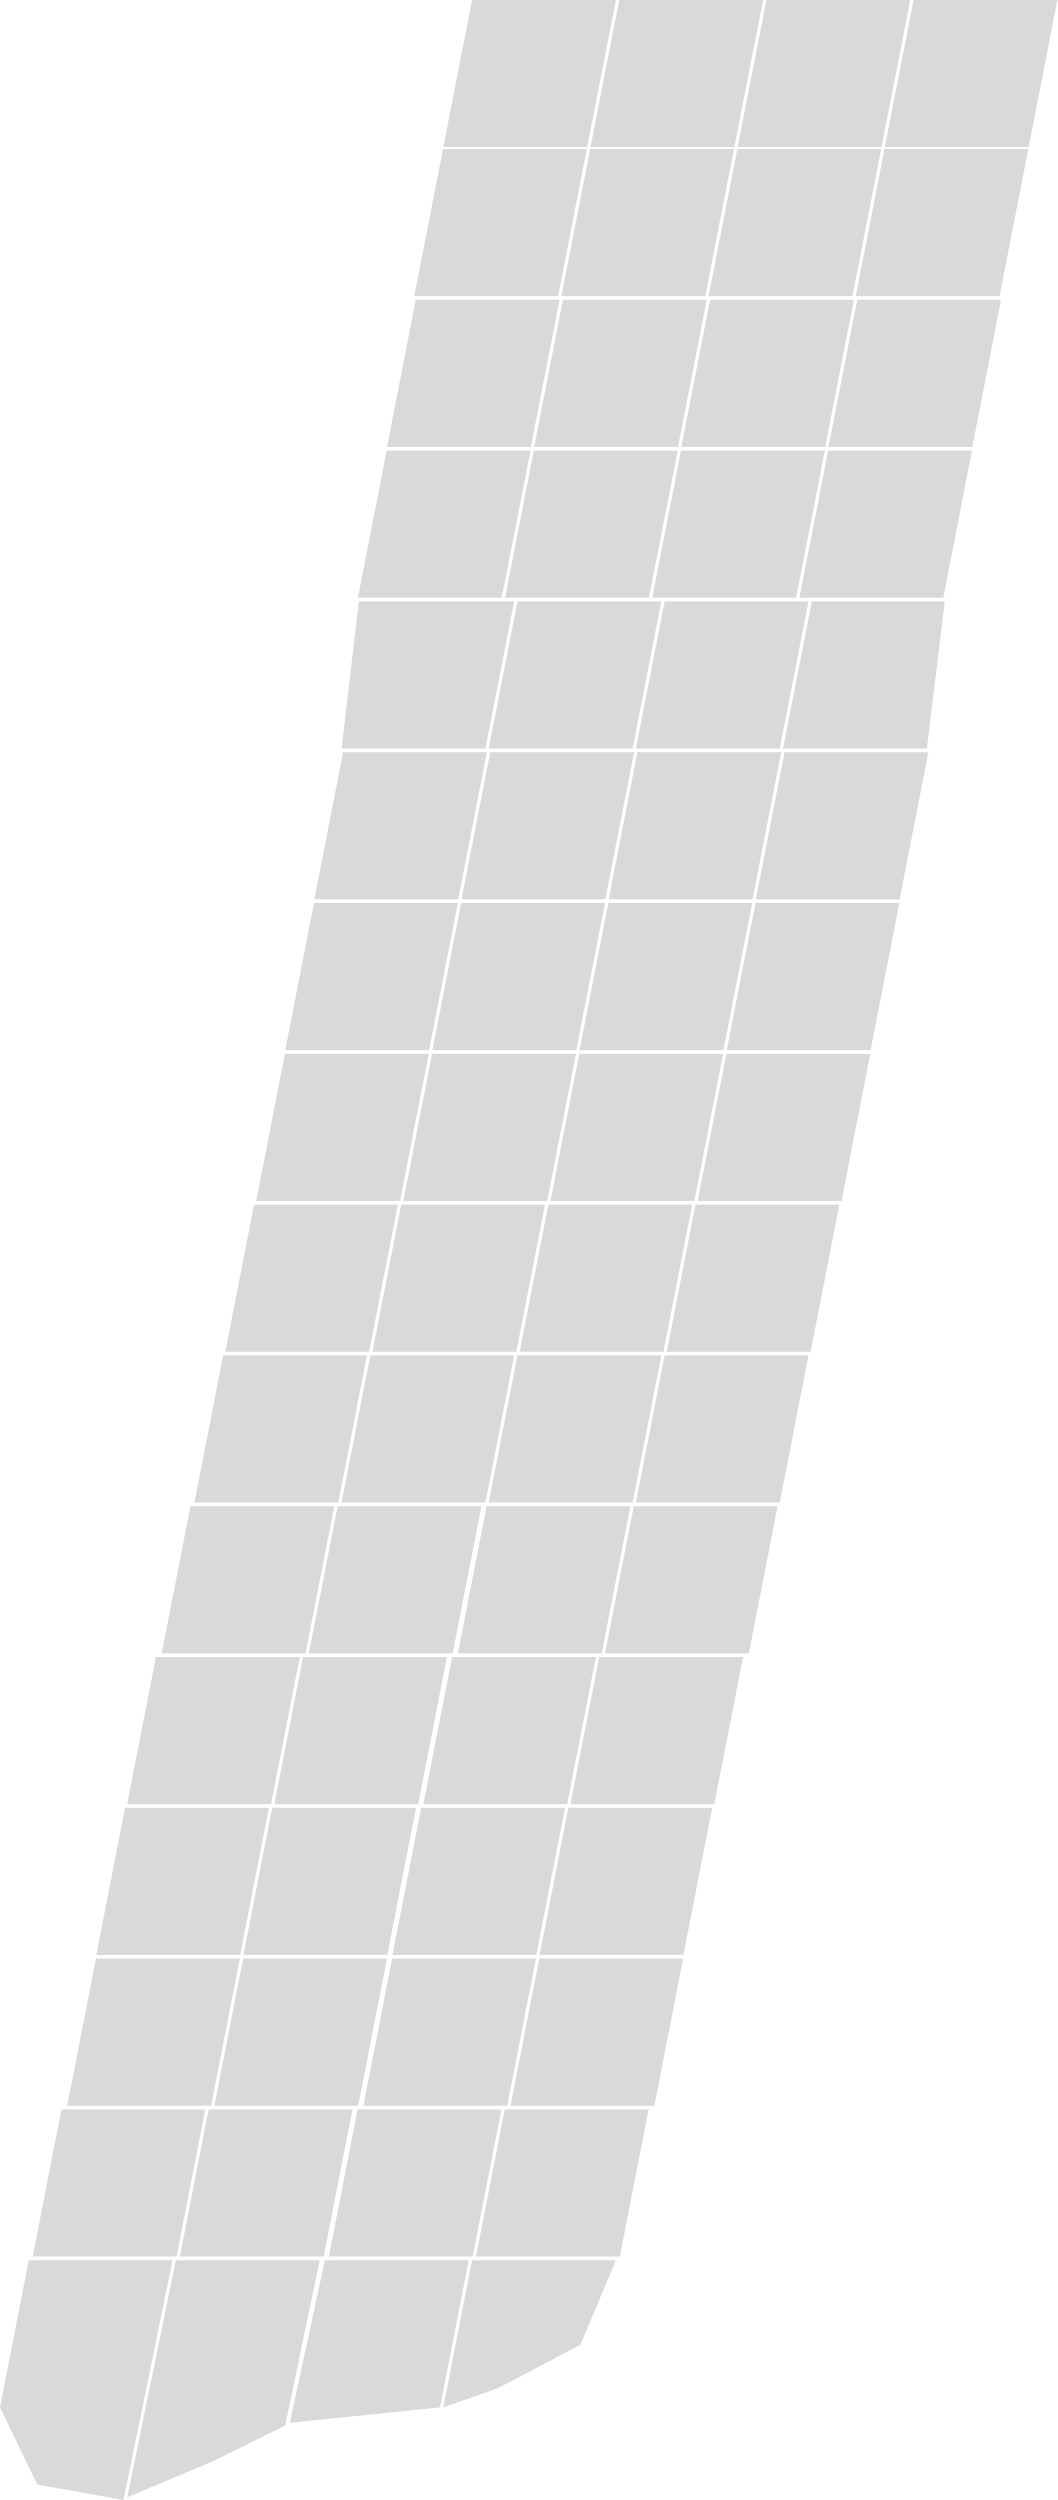
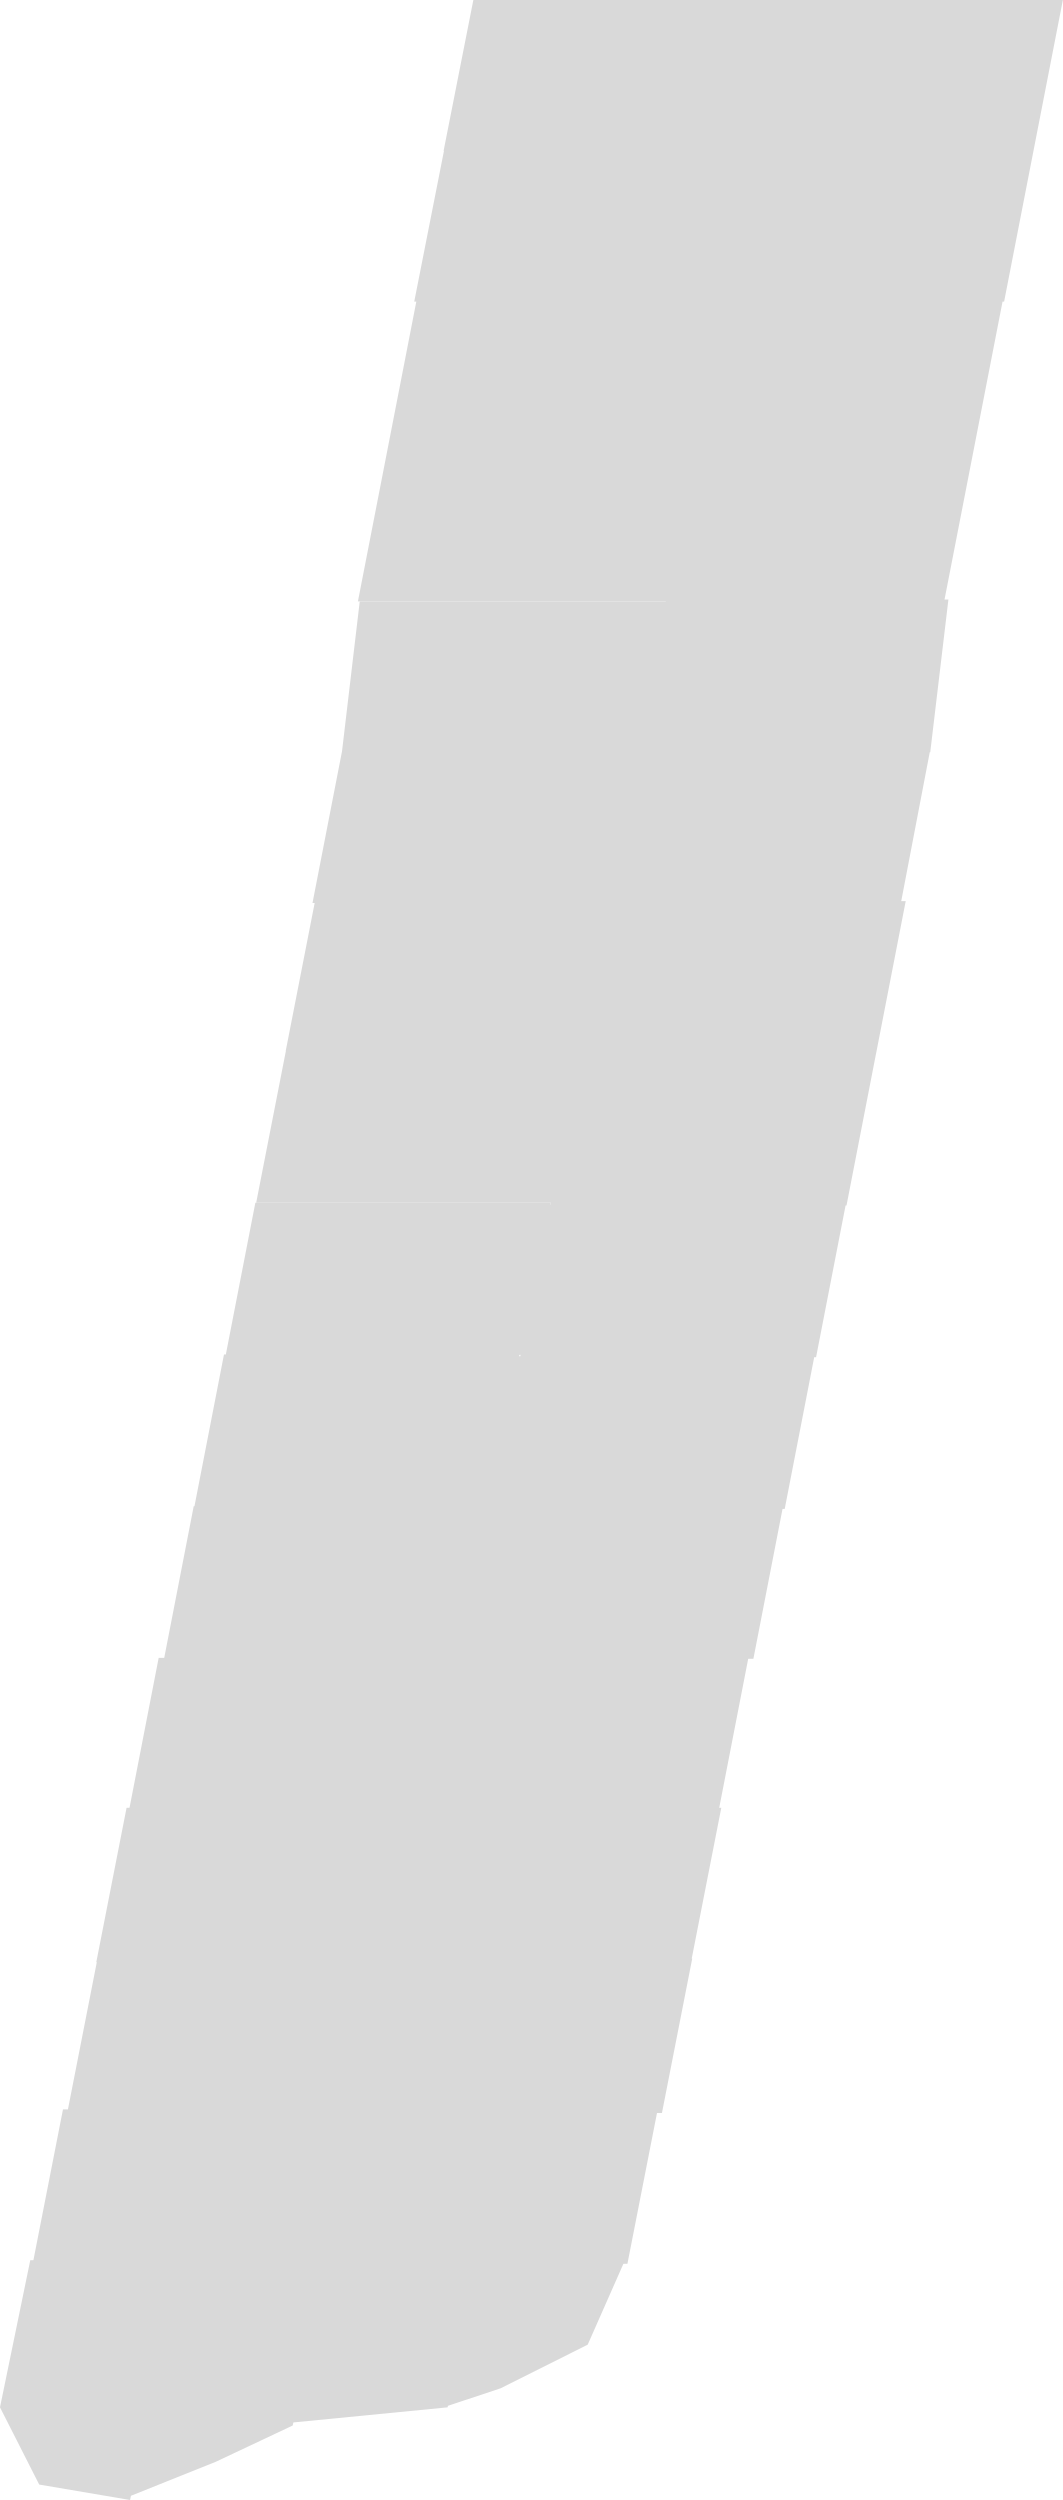
- <svg xmlns="http://www.w3.org/2000/svg" width="582" height="1376" viewBox="0 0 582 1376" fill="none">
+ <svg xmlns="http://www.w3.org/2000/svg" width="585" height="1376" viewBox="0 0 585 1376" fill="none">
  <g id="masalukot_I">
-     <path id="crop 1" d="M259.833 0H339L323.167 81H244L259.833 0Z" fill="#D9D9D9" />
-     <path id="crop 2" d="M340.833 0H420L404.167 81H325L340.833 0Z" fill="#D9D9D9" />
-     <path id="crop 3" d="M421.833 0H501L485.167 81H406L421.833 0Z" fill="#D9D9D9" />
-     <path id="crop 4" d="M502.833 0H582L566.167 81H487L502.833 0Z" fill="#D9D9D9" />
-     <path id="crop 5" d="M243.833 82H323L307.167 163H228L243.833 82Z" fill="#D9D9D9" />
-     <path id="crop 6" d="M324.833 82H404L388.167 163H309L324.833 82Z" fill="#D9D9D9" />
-     <path id="crop 7" d="M405.833 82H485L469.167 163H390L405.833 82Z" fill="#D9D9D9" />
-     <path id="crop 8" d="M486.833 82H566L550.167 163H471L486.833 82Z" fill="#D9D9D9" />
-     <path id="crop 9" d="M228.833 165H308L292.167 246H213L228.833 165Z" fill="#D9D9D9" />
-     <path id="crop 10" d="M309.833 165H389L373.167 246H294L309.833 165Z" fill="#D9D9D9" />
-     <path id="crop 11" d="M390.833 165H470L454.167 246H375L390.833 165Z" fill="#D9D9D9" />
-     <path id="crop 12" d="M471.833 165H551L535.167 246H456L471.833 165Z" fill="#D9D9D9" />
-     <path id="crop 13" d="M212.833 248H292L276.167 329H197L212.833 248Z" fill="#D9D9D9" />
-     <path id="crop 14" d="M293.833 248H373L357.167 329H278L293.833 248Z" fill="#D9D9D9" />
-     <path id="crop 15" d="M374.833 248H454L438.167 329H359L374.833 248Z" fill="#D9D9D9" />
-     <path id="crop 16" d="M455.833 248H535L519.167 329H440L455.833 248Z" fill="#D9D9D9" />
-     <path id="crop 17" d="M197.5 331H283L267.167 412H188L197.5 331Z" fill="#D9D9D9" />
-     <path id="crop 18" d="M284.833 331H364L348.167 412H269L284.833 331Z" fill="#D9D9D9" />
-     <path id="crop 19" d="M365.833 331H445L429.167 412H350L365.833 331Z" fill="#D9D9D9" />
-     <path id="crop 20" d="M446.833 331H520L510.167 412H431L446.833 331Z" fill="#D9D9D9" />
-     <path id="crop 21" d="M188.833 414H268L252.167 495H173L188.833 414Z" fill="#D9D9D9" />
-     <path id="crop 22" d="M269.833 414H349L333.167 495H254L269.833 414Z" fill="#D9D9D9" />
-     <path id="crop 23" d="M350.833 414H430L414.167 495H335L350.833 414Z" fill="#D9D9D9" />
-     <path id="crop 24" d="M431.833 414H511L495.167 495H416L431.833 414Z" fill="#D9D9D9" />
-     <path id="crop 25" d="M172.833 497H252L236.167 578H157L172.833 497Z" fill="#D9D9D9" />
-     <path id="crop 26" d="M253.833 497H333L317.167 578H238L253.833 497Z" fill="#D9D9D9" />
-     <path id="crop 27" d="M334.833 497H414L398.167 578H319L334.833 497Z" fill="#D9D9D9" />
-     <path id="crop 28" d="M415.833 497H495L479.167 578H400L415.833 497Z" fill="#D9D9D9" />
-     <path id="crop 29" d="M156.833 580H236L220.167 661H141L156.833 580Z" fill="#D9D9D9" />
-     <path id="crop 30" d="M237.833 580H317L301.167 661H222L237.833 580Z" fill="#D9D9D9" />
-     <path id="crop 31" d="M318.833 580H398L382.167 661H303L318.833 580Z" fill="#D9D9D9" />
-     <path id="crop 32" d="M399.833 580H479L463.167 661H384L399.833 580Z" fill="#D9D9D9" />
-     <path id="crop 33" d="M139.833 663H219L203.167 744H124L139.833 663Z" fill="#D9D9D9" />
-     <path id="crop 34" d="M220.833 663H300L284.167 744H205L220.833 663Z" fill="#D9D9D9" />
-     <path id="crop 35" d="M301.833 663H381L365.167 744H286L301.833 663Z" fill="#D9D9D9" />
-     <path id="crop 36" d="M382.833 663H462L446.167 744H367L382.833 663Z" fill="#D9D9D9" />
-     <path id="crop 37" d="M122.833 746H202L186.167 827H107L122.833 746Z" fill="#D9D9D9" />
-     <path id="crop 38" d="M203.833 746H283L267.167 827H188L203.833 746Z" fill="#D9D9D9" />
-     <path id="crop 39" d="M284.833 746H364L348.167 827H269L284.833 746Z" fill="#D9D9D9" />
-     <path id="crop 40" d="M365.833 746H445L429.167 827H350L365.833 746Z" fill="#D9D9D9" />
-     <path id="crop 41" d="M104.833 829H184L168.167 910H89L104.833 829Z" fill="#D9D9D9" />
-     <path id="crop 42" d="M185.833 829H265L249.167 910H170L185.833 829Z" fill="#D9D9D9" />
-     <path id="crop 43" d="M267.833 829H347L331.167 910H252L267.833 829Z" fill="#D9D9D9" />
-     <path id="crop 44" d="M348.833 829H428L412.167 910H333L348.833 829Z" fill="#D9D9D9" />
-     <path id="crop 45" d="M85.833 912H165L149.167 993H70L85.833 912Z" fill="#D9D9D9" />
-     <path id="crop 46" d="M166.833 912H246L230.167 993H151L166.833 912Z" fill="#D9D9D9" />
-     <path id="crop 47" d="M248.833 912H328L312.167 993H233L248.833 912Z" fill="#D9D9D9" />
-     <path id="crop 48" d="M329.833 912H409L393.167 993H314L329.833 912Z" fill="#D9D9D9" />
-     <path id="crop 49" d="M68.833 995H148L132.167 1076H53L68.833 995Z" fill="#D9D9D9" />
-     <path id="crop 50" d="M149.833 995H229L213.167 1076H134L149.833 995Z" fill="#D9D9D9" />
-     <path id="crop 51" d="M231.833 995H311L295.167 1076H216L231.833 995Z" fill="#D9D9D9" />
-     <path id="crop 52" d="M312.833 995H392L376.167 1076H297L312.833 995Z" fill="#D9D9D9" />
-     <path id="crop 53" d="M52.833 1078H132L116.167 1159H37L52.833 1078Z" fill="#D9D9D9" />
-     <path id="crop 54" d="M133.833 1078H213L197.167 1159H118L133.833 1078Z" fill="#D9D9D9" />
-     <path id="crop 55" d="M215.833 1078H295L279.167 1159H200L215.833 1078Z" fill="#D9D9D9" />
-     <path id="crop 56" d="M296.833 1078H376L360.167 1159H281L296.833 1078Z" fill="#D9D9D9" />
-     <path id="crop 57" d="M33.833 1161H113L97.167 1242H18L33.833 1161Z" fill="#D9D9D9" />
-     <path id="crop 58" d="M114.833 1161H194L178.167 1242H99L114.833 1161Z" fill="#D9D9D9" />
-     <path id="crop 59" d="M196.833 1161H276L260.167 1242H181L196.833 1161Z" fill="#D9D9D9" />
-     <path id="crop 60" d="M277.833 1161H357L341.167 1242H262L277.833 1161Z" fill="#D9D9D9" />
-     <path id="crop 61" d="M15.833 1244H95L68 1376L20.5 1367.5L0 1325L15.833 1244Z" fill="#D9D9D9" />
-     <path id="crop 62" d="M96.833 1244H176L157 1335L116.5 1355L70 1374.5L96.833 1244Z" fill="#D9D9D9" />
-     <path id="crop 63" d="M178.833 1244H258L242.167 1325L159.5 1333.5L178.833 1244Z" fill="#D9D9D9" />
-     <path id="crop 64" d="M259.833 1244H339L319.5 1290.5L274 1314.5L244 1325L259.833 1244Z" fill="#D9D9D9" />
+     <path id="Rectangle 1" d="M244.165 83L260.532 0H585L552.667 166H551.805L519.667 331H197L229.139 166H228L244.367 83H244.165Z" fill="#D9D9D9" />
+     <path id="Rectangle 2" d="M366.409 331L366.604 330H522L512.007 414.005H511.74L496.035 496H498.5L482.166 580.005H482.152L465.917 663.5H303L303.292 662H141L157.334 578.5H157.249L173.192 497H172L188.25 413.491L198 331H366.409Z" fill="#D9D9D9" />
+     <path id="Rectangle 3" fill-rule="evenodd" clip-rule="evenodd" d="M140.546 662L124.304 745.498H123.282L107.039 829H106.622L90.391 912.495H87.33L71 996.5H233.878L233.975 996H395.667L411.806 913H414.667L430.708 830.5H431.904L448.137 747.005H449.167L465.5 663H303.005L303.2 662H140.546ZM286.363 746.495H285.742L285.896 745.702H286.517L286.363 746.495Z" fill="#D9D9D9" />
+     <path id="Rectangle 4" d="M69.667 995L53 1080H53.275L37.392 1161H34.667L18 1246H345.333L361.608 1163H364.333L381 1078H380.725L397 995H69.667Z" fill="#D9D9D9" />
+     <path id="Rectangle 5" d="M16.667 1244L0 1325L21.579 1367.5L71.579 1376L72.081 1373.67L118.693 1355L161.104 1335L161.474 1333.31L246.363 1325L246.536 1324.16L275.579 1314.5L323.474 1290.5L344 1244H16.667Z" fill="#D9D9D9" />
  </g>
</svg>
